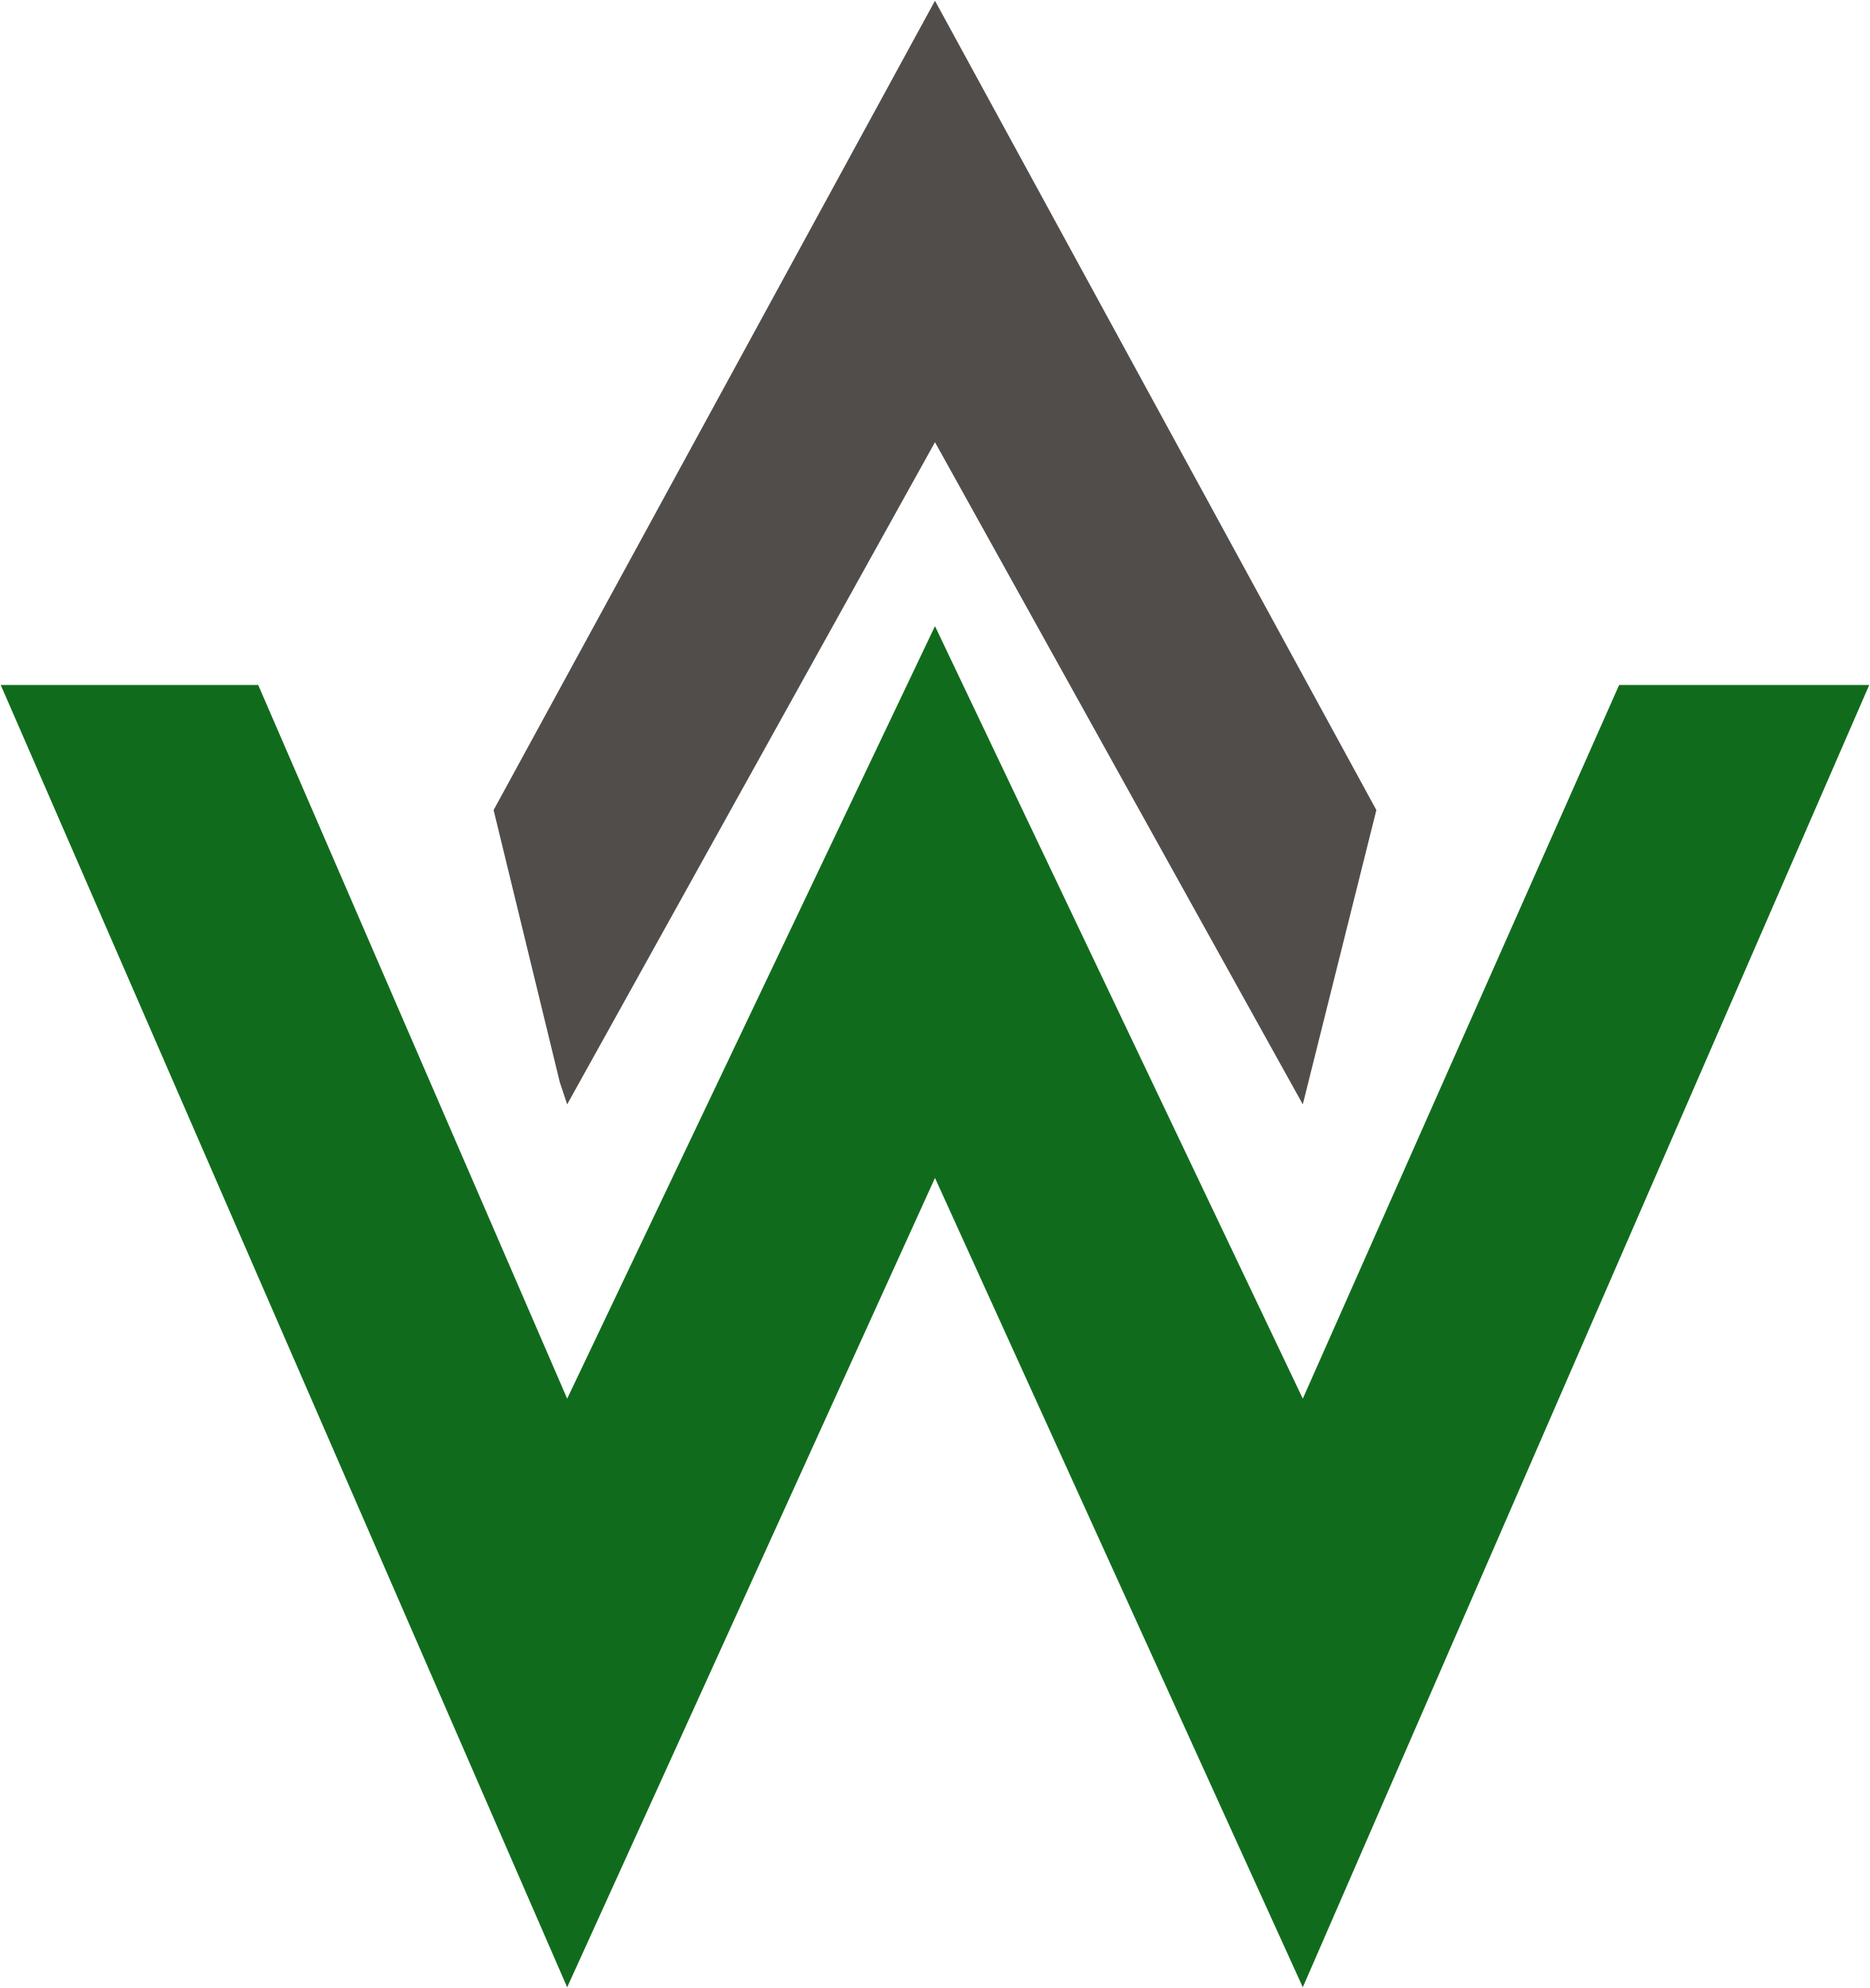
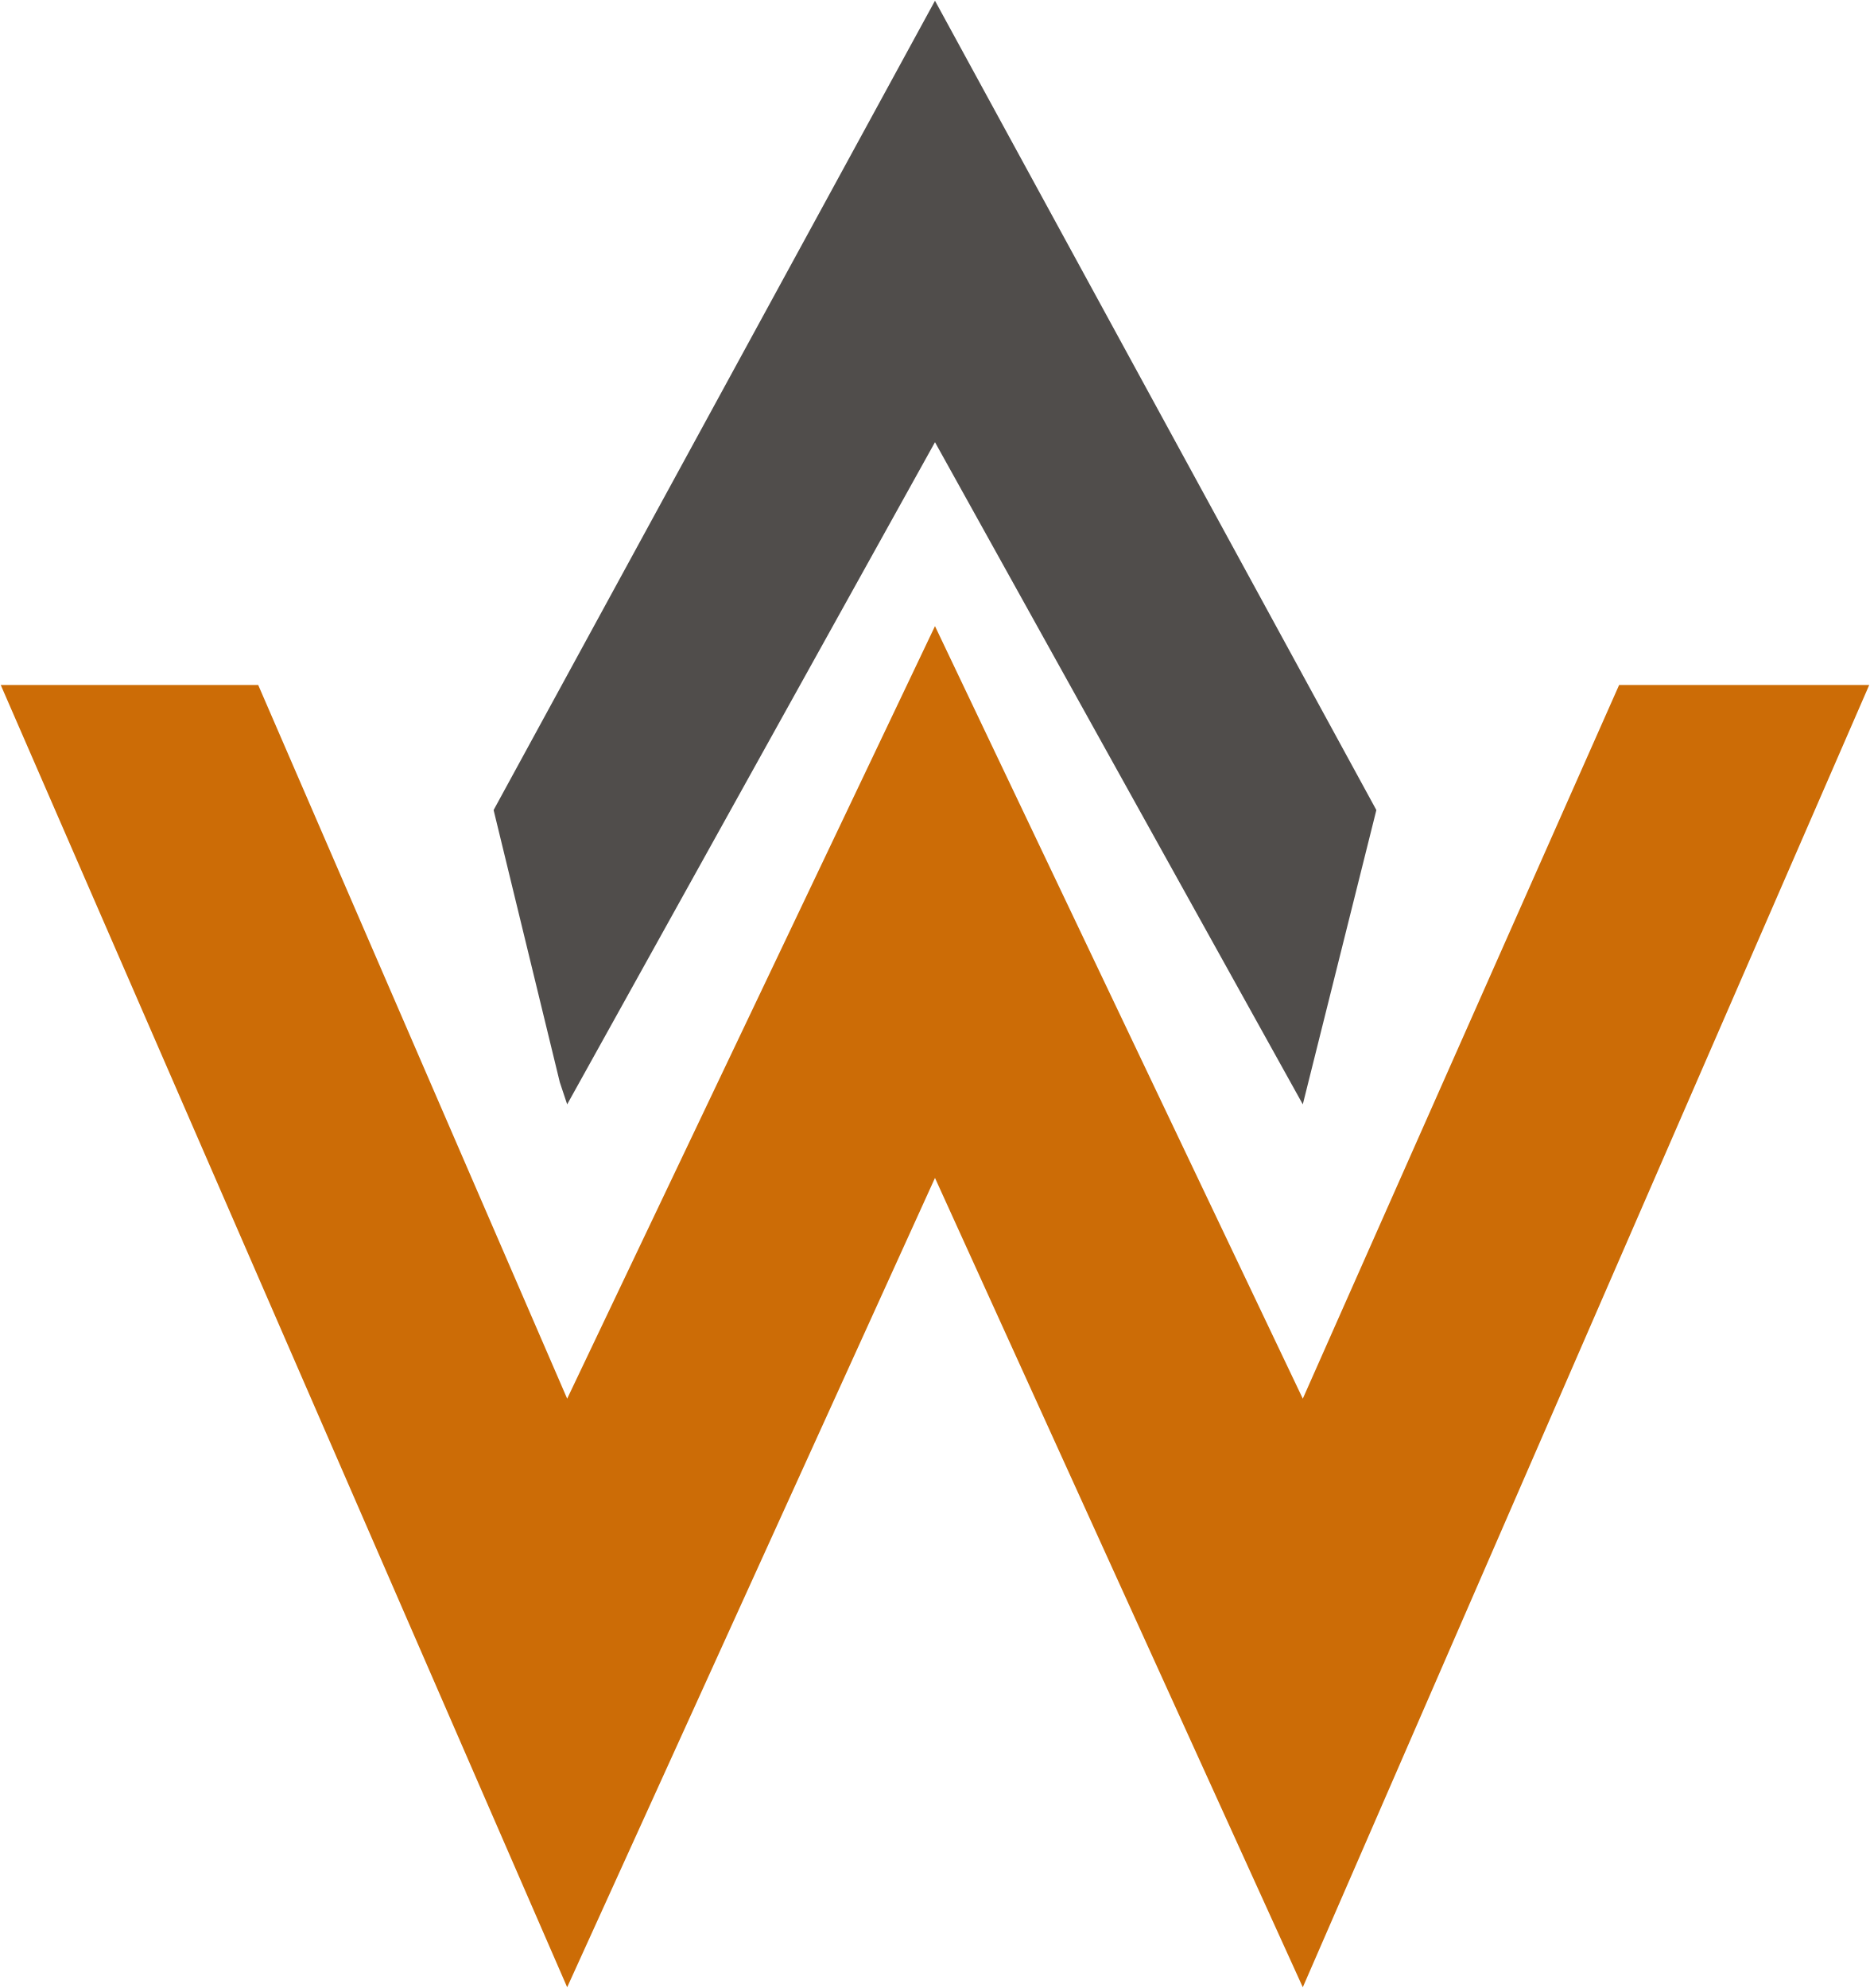
<svg xmlns="http://www.w3.org/2000/svg" viewBox="-127.1 -160.1 254.2 270.2">
-   <path d="M -50 110 L 0 0 L 50 110 L 127 -67 H 93 L 50 30 L 0 -75 L -50 30 L -92 -67 H -127 L -50 110 " fill="#106c1c" />
+   <path d="M -50 110 L 0 0 L 50 110 L 127 -67 H 93 L 50 30 L 0 -75 L -50 30 L -92 -67 H -127 L -50 110 " fill="#cc6c06" />
  <path d="M -50 -10 L 0 -100 L 50 -10 L 60 -50 L 0 -160 L -60 -50 L -51 -13" fill="#504d4b" />
</svg>
